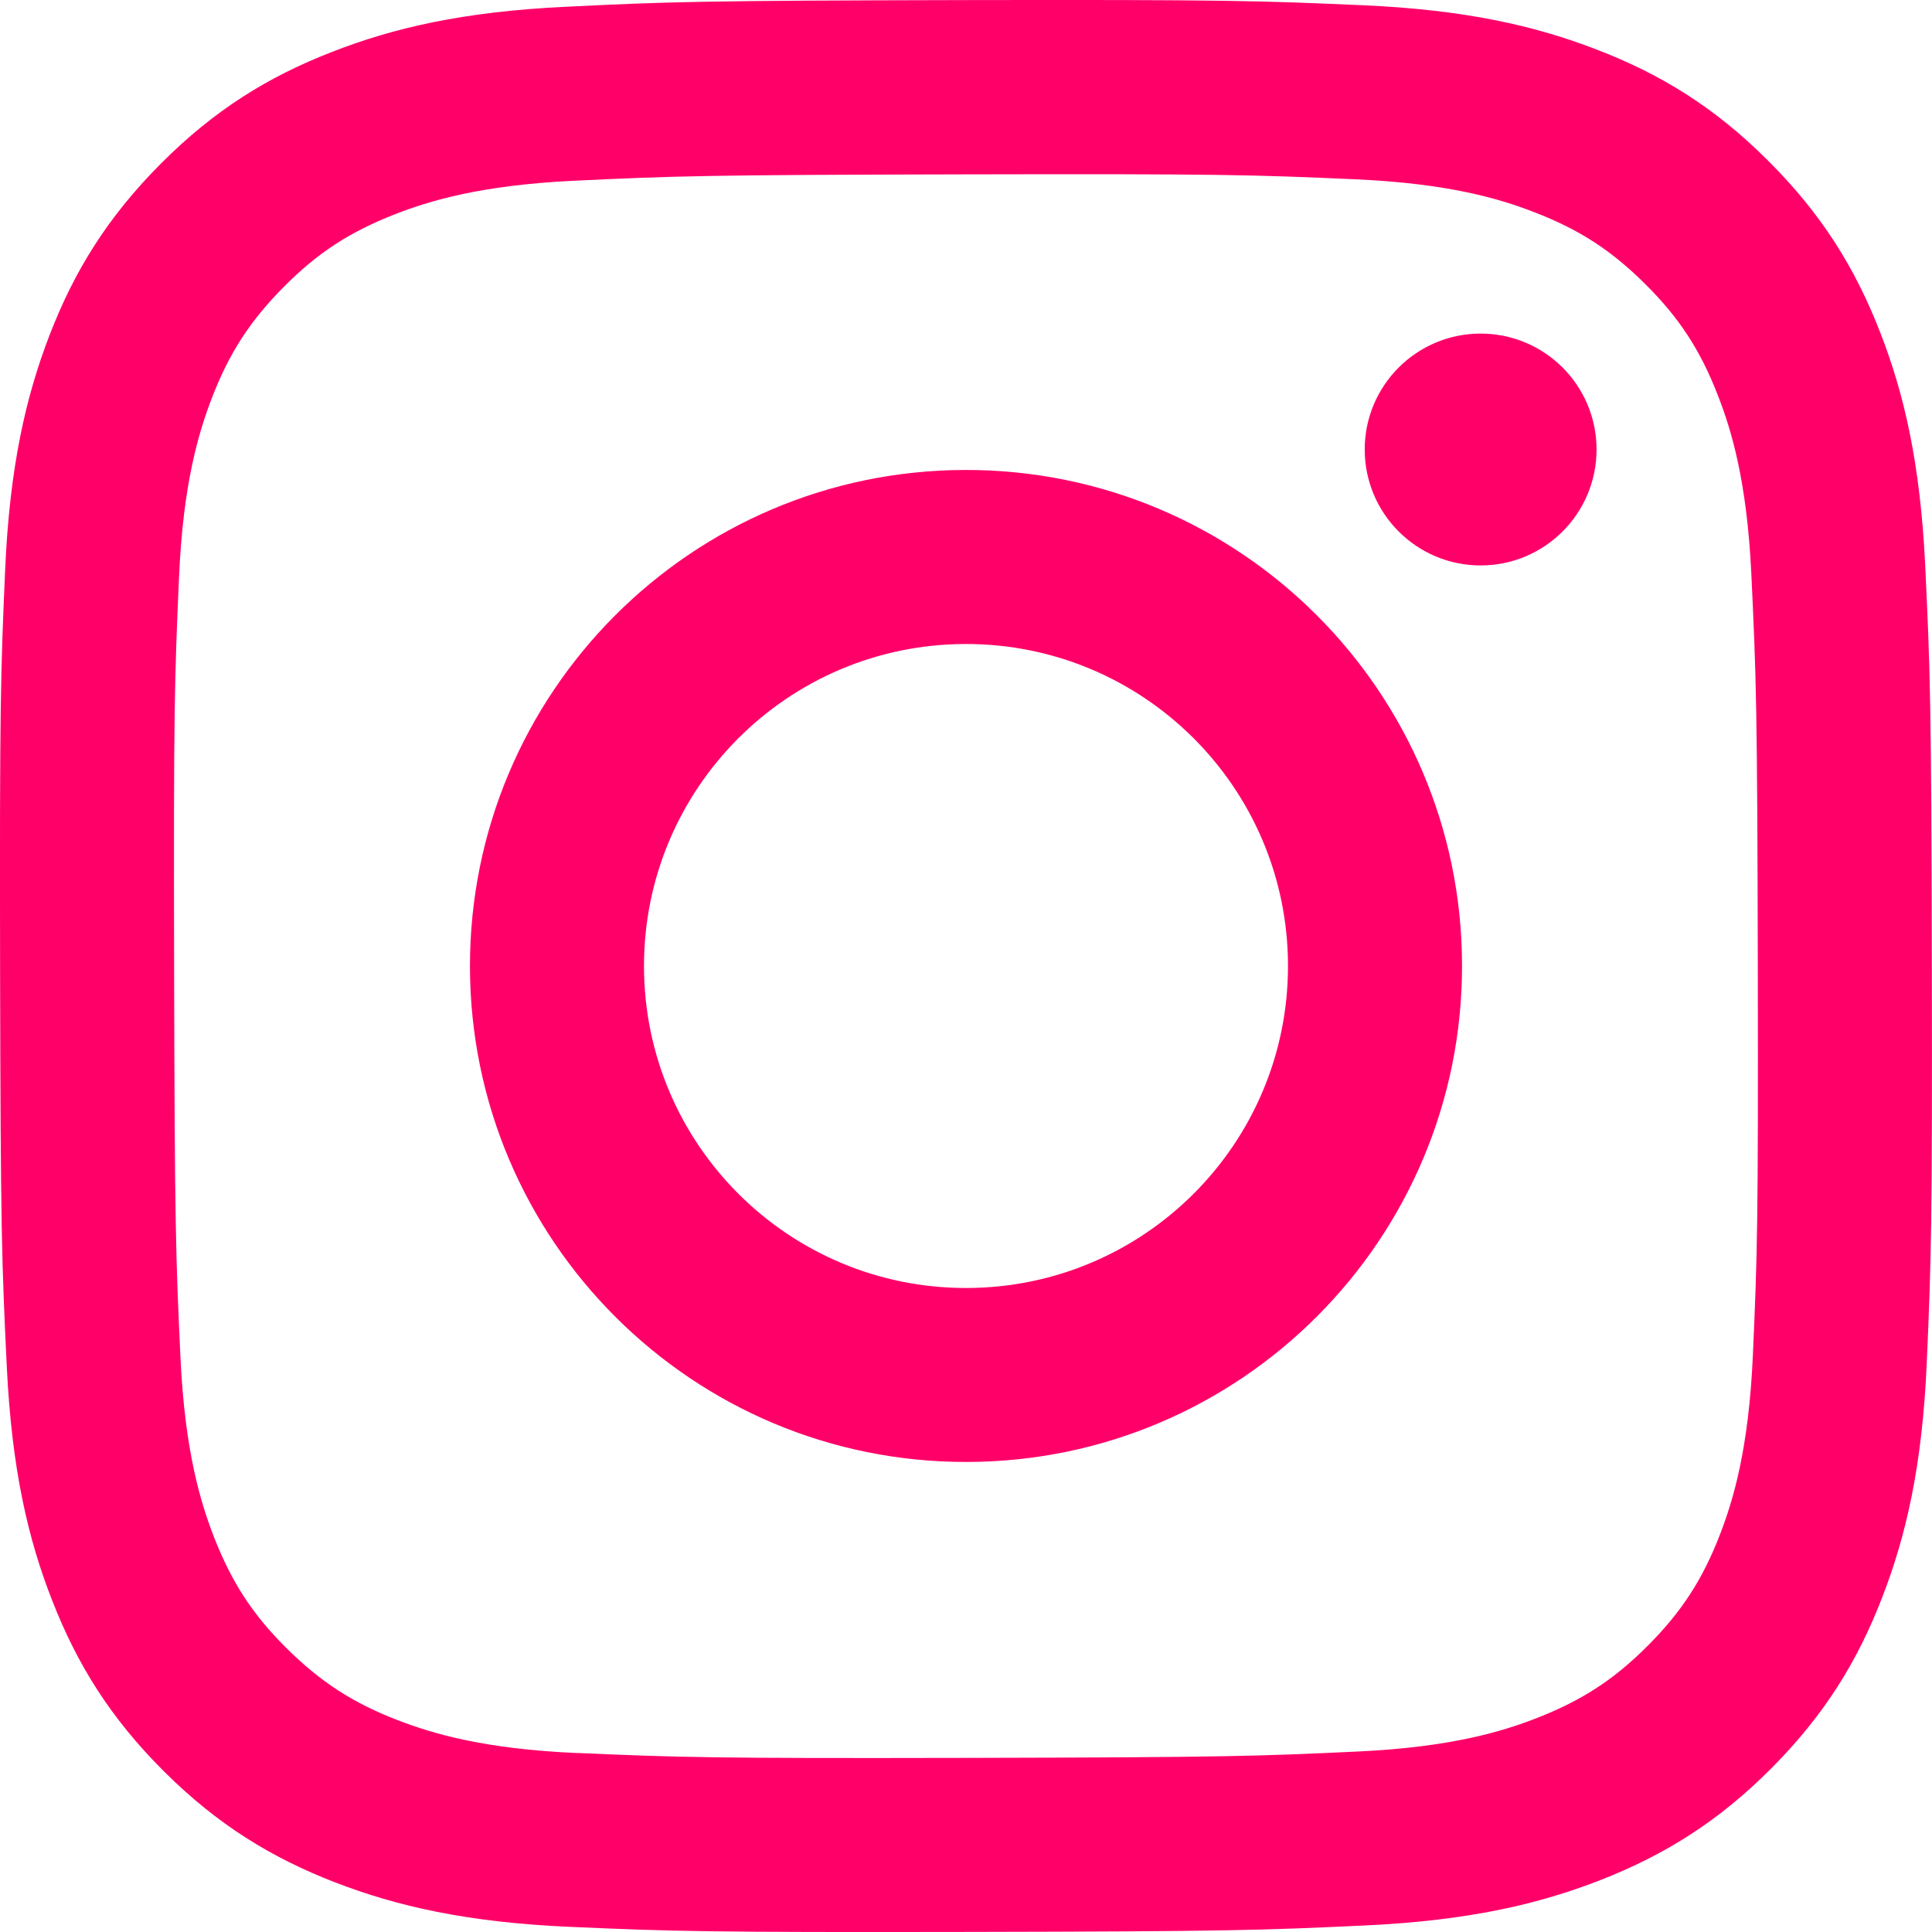
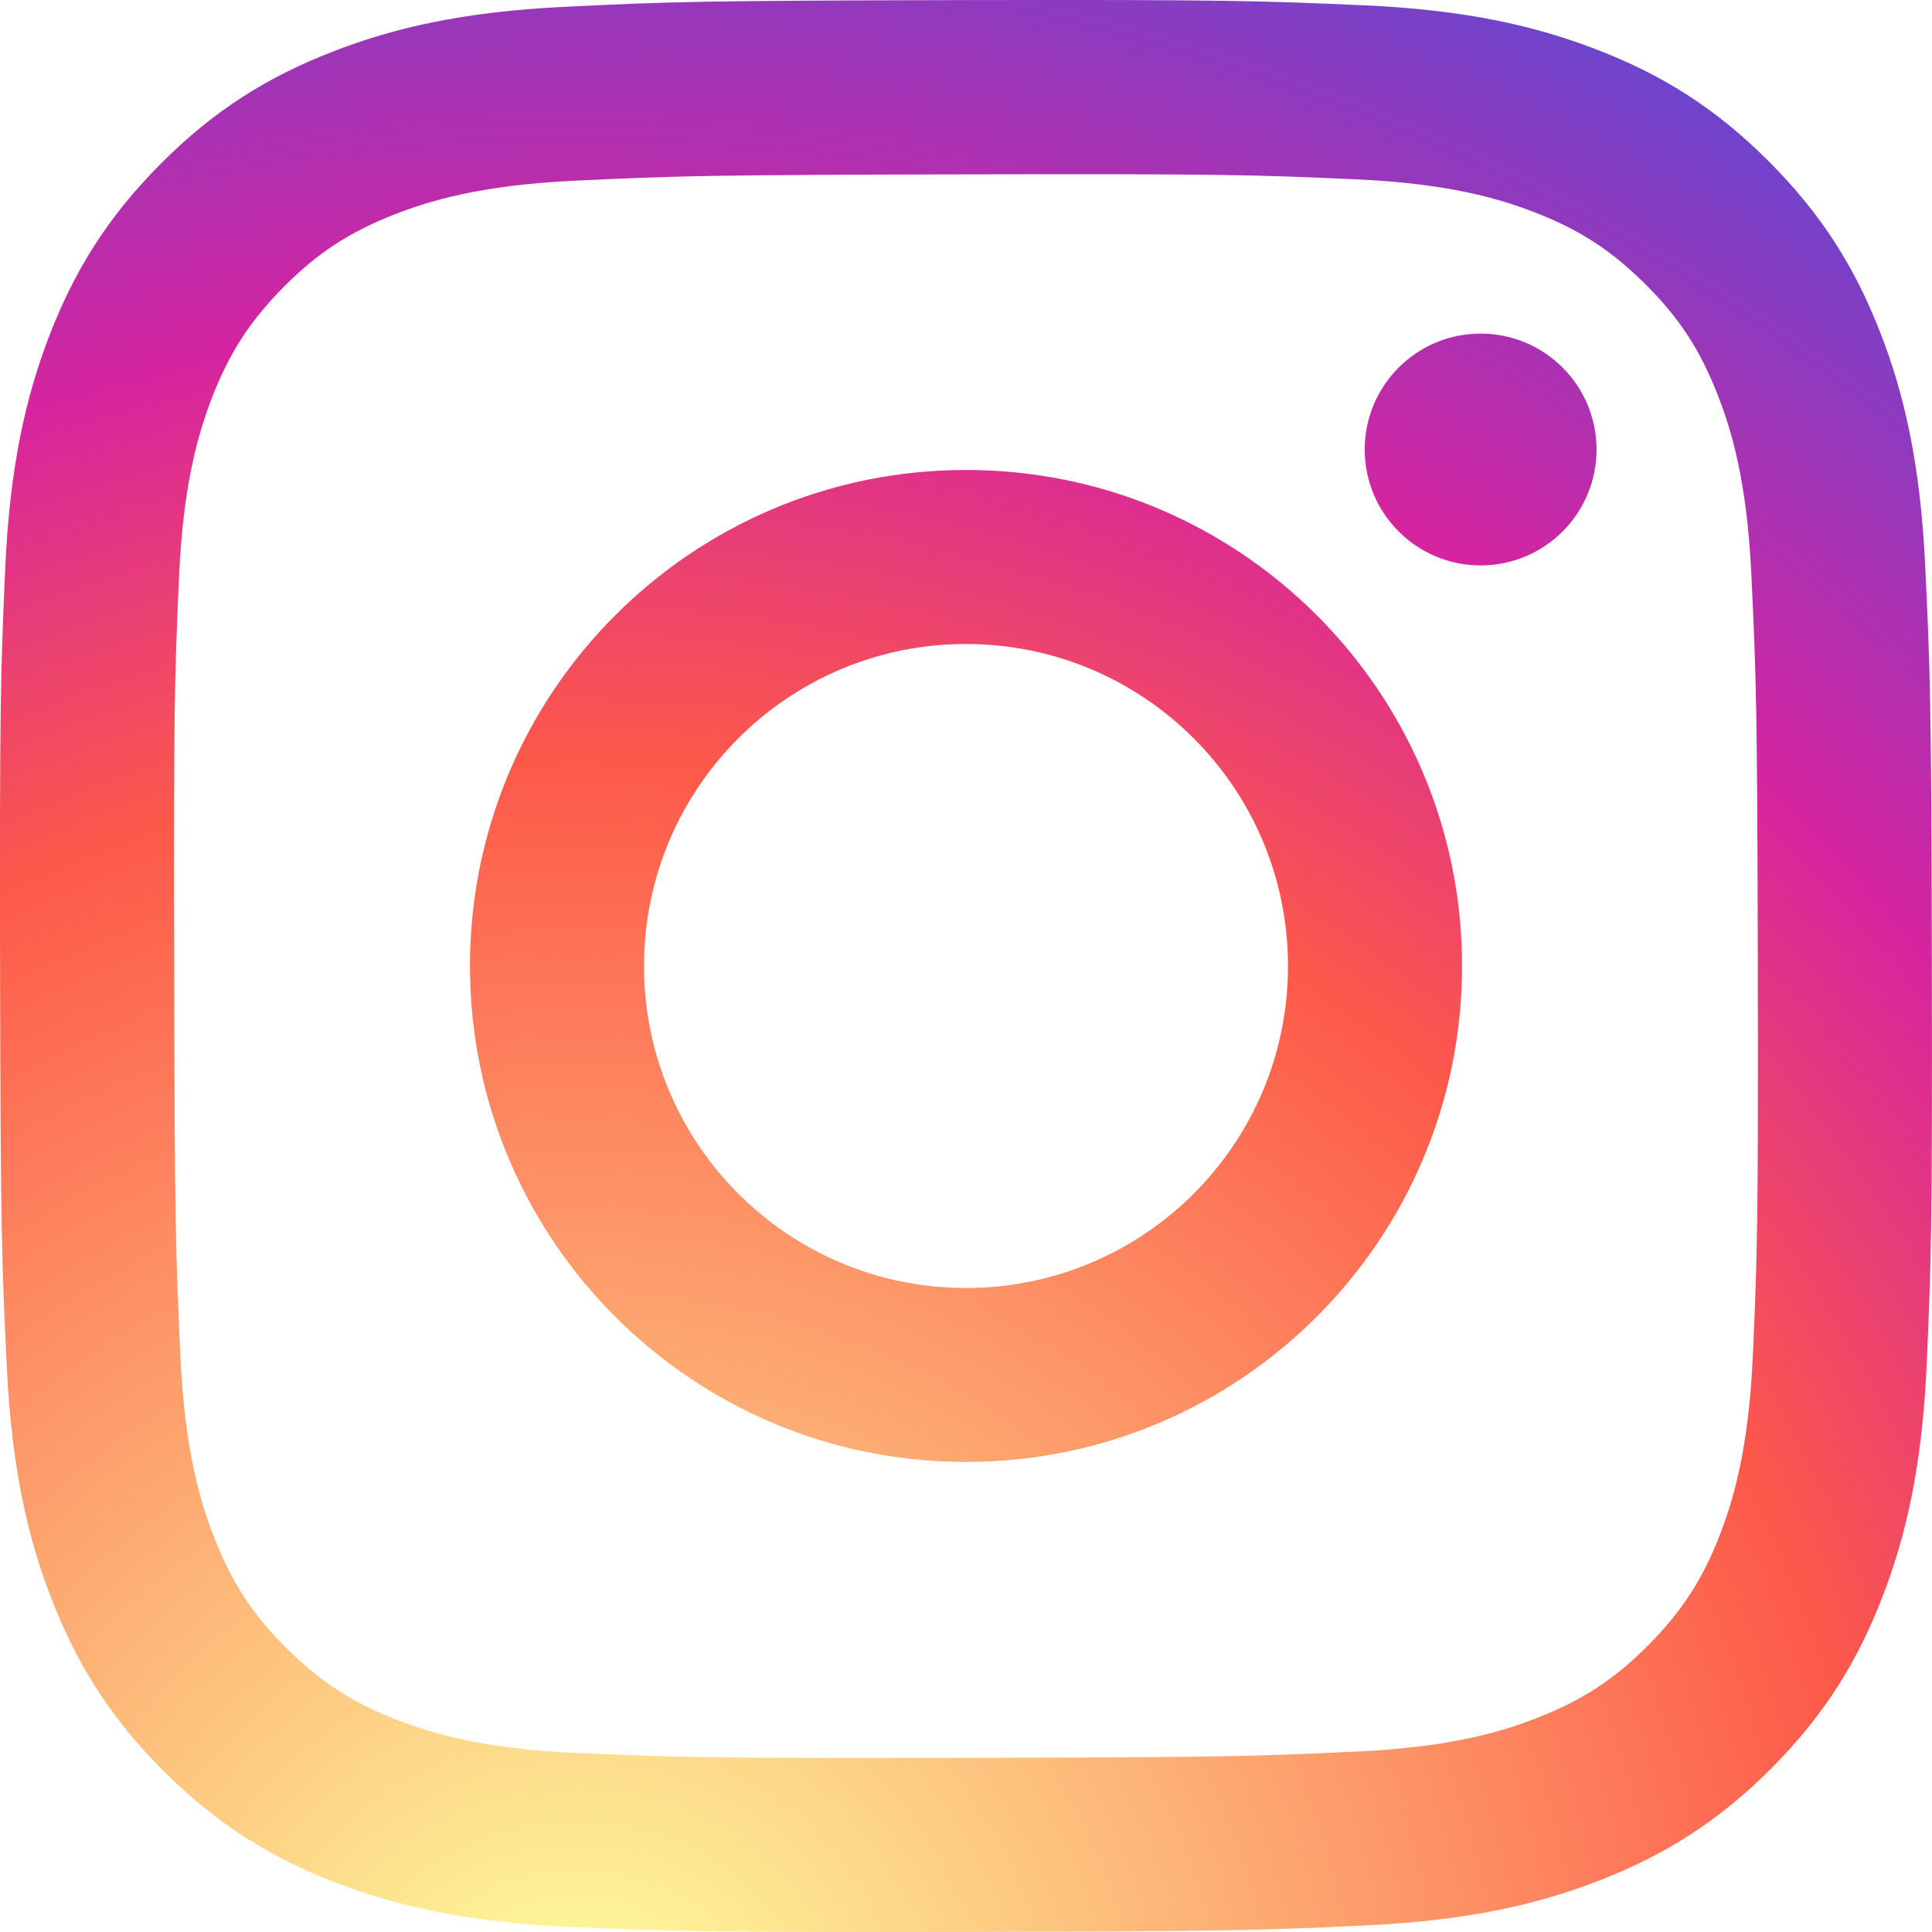
- <svg xmlns="http://www.w3.org/2000/svg" fill="#FF0069" role="img" viewBox="0 0 24 24">
-   <path d="M7.03.084c-1.277.06-2.149.264-2.911.563-.789.307-1.458.72-2.123 1.388-.665.668-1.075 1.337-1.38 2.127-.295.764-.496 1.637-.552 2.914-.056 1.278-.069 1.688-.063 4.947.006 3.259.021 3.667.083 4.947.061 1.276.264 2.148.564 2.911.308.789.72 1.457 1.388 2.123.668.665 1.337 1.074 2.128 1.38.763.295 1.636.496 2.913.552 1.277.056 1.688.069 4.946.063 3.258-.006 3.668-.021 4.948-.081 1.28-.061 2.147-.265 2.91-.563.789-.309 1.458-.72 2.123-1.388.665-.668 1.075-1.338 1.379-2.128.296-.763.497-1.636.552-2.912.056-1.281.069-1.69.063-4.948-.006-3.258-.021-3.667-.082-4.947-.061-1.28-.264-2.149-.563-2.912-.308-.789-.72-1.457-1.388-2.123C21.298 1.33 20.628.921 19.838.617 19.074.321 18.202.12 16.924.065 15.647.009 15.236-.005 11.977.001 8.718.008 8.31.021 7.03.084m.14 21.693c-1.17-.051-1.805-.245-2.229-.408-.561-.216-.96-.477-1.382-.895-.422-.418-.681-.819-.9-1.378-.164-.423-.362-1.058-.417-2.228-.059-1.264-.072-1.644-.079-4.848-.007-3.204.005-3.583.061-4.848.05-1.169.246-1.805.408-2.228.216-.561.476-.96.895-1.382.419-.422.818-.681 1.378-.9.423-.165 1.058-.361 2.227-.417 1.266-.06 1.645-.072 4.848-.079 3.203-.007 3.583.005 4.849.061 1.169.051 1.805.244 2.228.408.561.216.96.475 1.382.895.422.419.682.818.9 1.379.165.422.362 1.056.417 2.226.06 1.266.074 1.645.08 4.848.006 3.203-.005 3.583-.061 4.848-.051 1.17-.245 1.806-.408 2.229-.216.56-.476.96-.895 1.381-.419.421-.818.681-1.378.9-.422.165-1.058.362-2.226.417-1.266.059-1.645.072-4.849.079-3.204.007-3.583-.006-4.848-.061M16.953 5.586A1.44 1.44 0 1 0 18.39 4.144a1.44 1.44 0 0 0-1.437 1.442M5.838 12.012c.007 3.403 2.771 6.156 6.173 6.149 3.403-.006 6.157-2.77 6.151-6.173-.006-3.403-2.771-6.157-6.174-6.15-3.403.007-6.156 2.771-6.15 6.174M8 12.008a4 4 0 1 1 4.008 3.992A4 4 0 0 1 8 12.008" />
+ <svg xmlns="http://www.w3.org/2000/svg" role="img" viewBox="0 0 24 24">
+   <defs>
+     <radialGradient id="ig" cx="30%" cy="107%" r="150%">
+       <stop offset="0%" stop-color="#fdf497" />
+       <stop offset="5%" stop-color="#fdf497" />
+       <stop offset="45%" stop-color="#fd5949" />
+       <stop offset="60%" stop-color="#d6249f" />
+       <stop offset="90%" stop-color="#285AEB" />
+     </radialGradient>
+   </defs>
+   <path fill="url(#ig)" d="M7.03.084c-1.277.06-2.149.264-2.911.563-.789.307-1.458.72-2.123 1.388-.665.668-1.075 1.337-1.38 2.127-.295.764-.496 1.637-.552 2.914-.056 1.278-.069 1.688-.063 4.947.006 3.259.021 3.667.083 4.947.061 1.276.264 2.148.564 2.911.308.789.72 1.457 1.388 2.123.668.665 1.337 1.074 2.128 1.38.763.295 1.636.496 2.913.552 1.277.056 1.688.069 4.946.063 3.258-.006 3.668-.021 4.948-.081 1.28-.061 2.147-.265 2.91-.563.789-.309 1.458-.72 2.123-1.388.665-.668 1.075-1.338 1.379-2.128.296-.763.497-1.636.552-2.912.056-1.281.069-1.69.063-4.948-.006-3.258-.021-3.667-.082-4.947-.061-1.28-.264-2.149-.563-2.912-.308-.789-.72-1.457-1.388-2.123C21.298 1.33 20.628.921 19.838.617 19.074.321 18.202.12 16.924.065 15.647.009 15.236-.005 11.977.001 8.718.008 8.31.021 7.03.084m.14 21.693c-1.17-.051-1.805-.245-2.229-.408-.561-.216-.96-.477-1.382-.895-.422-.418-.681-.819-.9-1.378-.164-.423-.362-1.058-.417-2.228-.059-1.264-.072-1.644-.079-4.848-.007-3.204.005-3.583.061-4.848.05-1.169.246-1.805.408-2.228.216-.561.476-.96.895-1.382.419-.422.818-.681 1.378-.9.423-.165 1.058-.361 2.227-.417 1.266-.06 1.645-.072 4.848-.079 3.203-.007 3.583.005 4.849.061 1.169.051 1.805.244 2.228.408.561.216.96.475 1.382.895.422.419.682.818.9 1.379.165.422.362 1.056.417 2.226.06 1.266.074 1.645.08 4.848.006 3.203-.005 3.583-.061 4.848-.051 1.17-.245 1.806-.408 2.229-.216.56-.476.96-.895 1.381-.419.421-.818.681-1.378.9-.422.165-1.058.362-2.226.417-1.266.059-1.645.072-4.849.079-3.204.007-3.583-.006-4.848-.061M16.953 5.586A1.44 1.44 0 1 0 18.39 4.144a1.44 1.44 0 0 0-1.437 1.442M5.838 12.012c.007 3.403 2.771 6.156 6.173 6.149 3.403-.006 6.157-2.77 6.151-6.173-.006-3.403-2.771-6.157-6.174-6.15-3.403.007-6.156 2.771-6.15 6.174M8 12.008a4 4 0 1 1 4.008 3.992A4 4 0 0 1 8 12.008" />
</svg>
